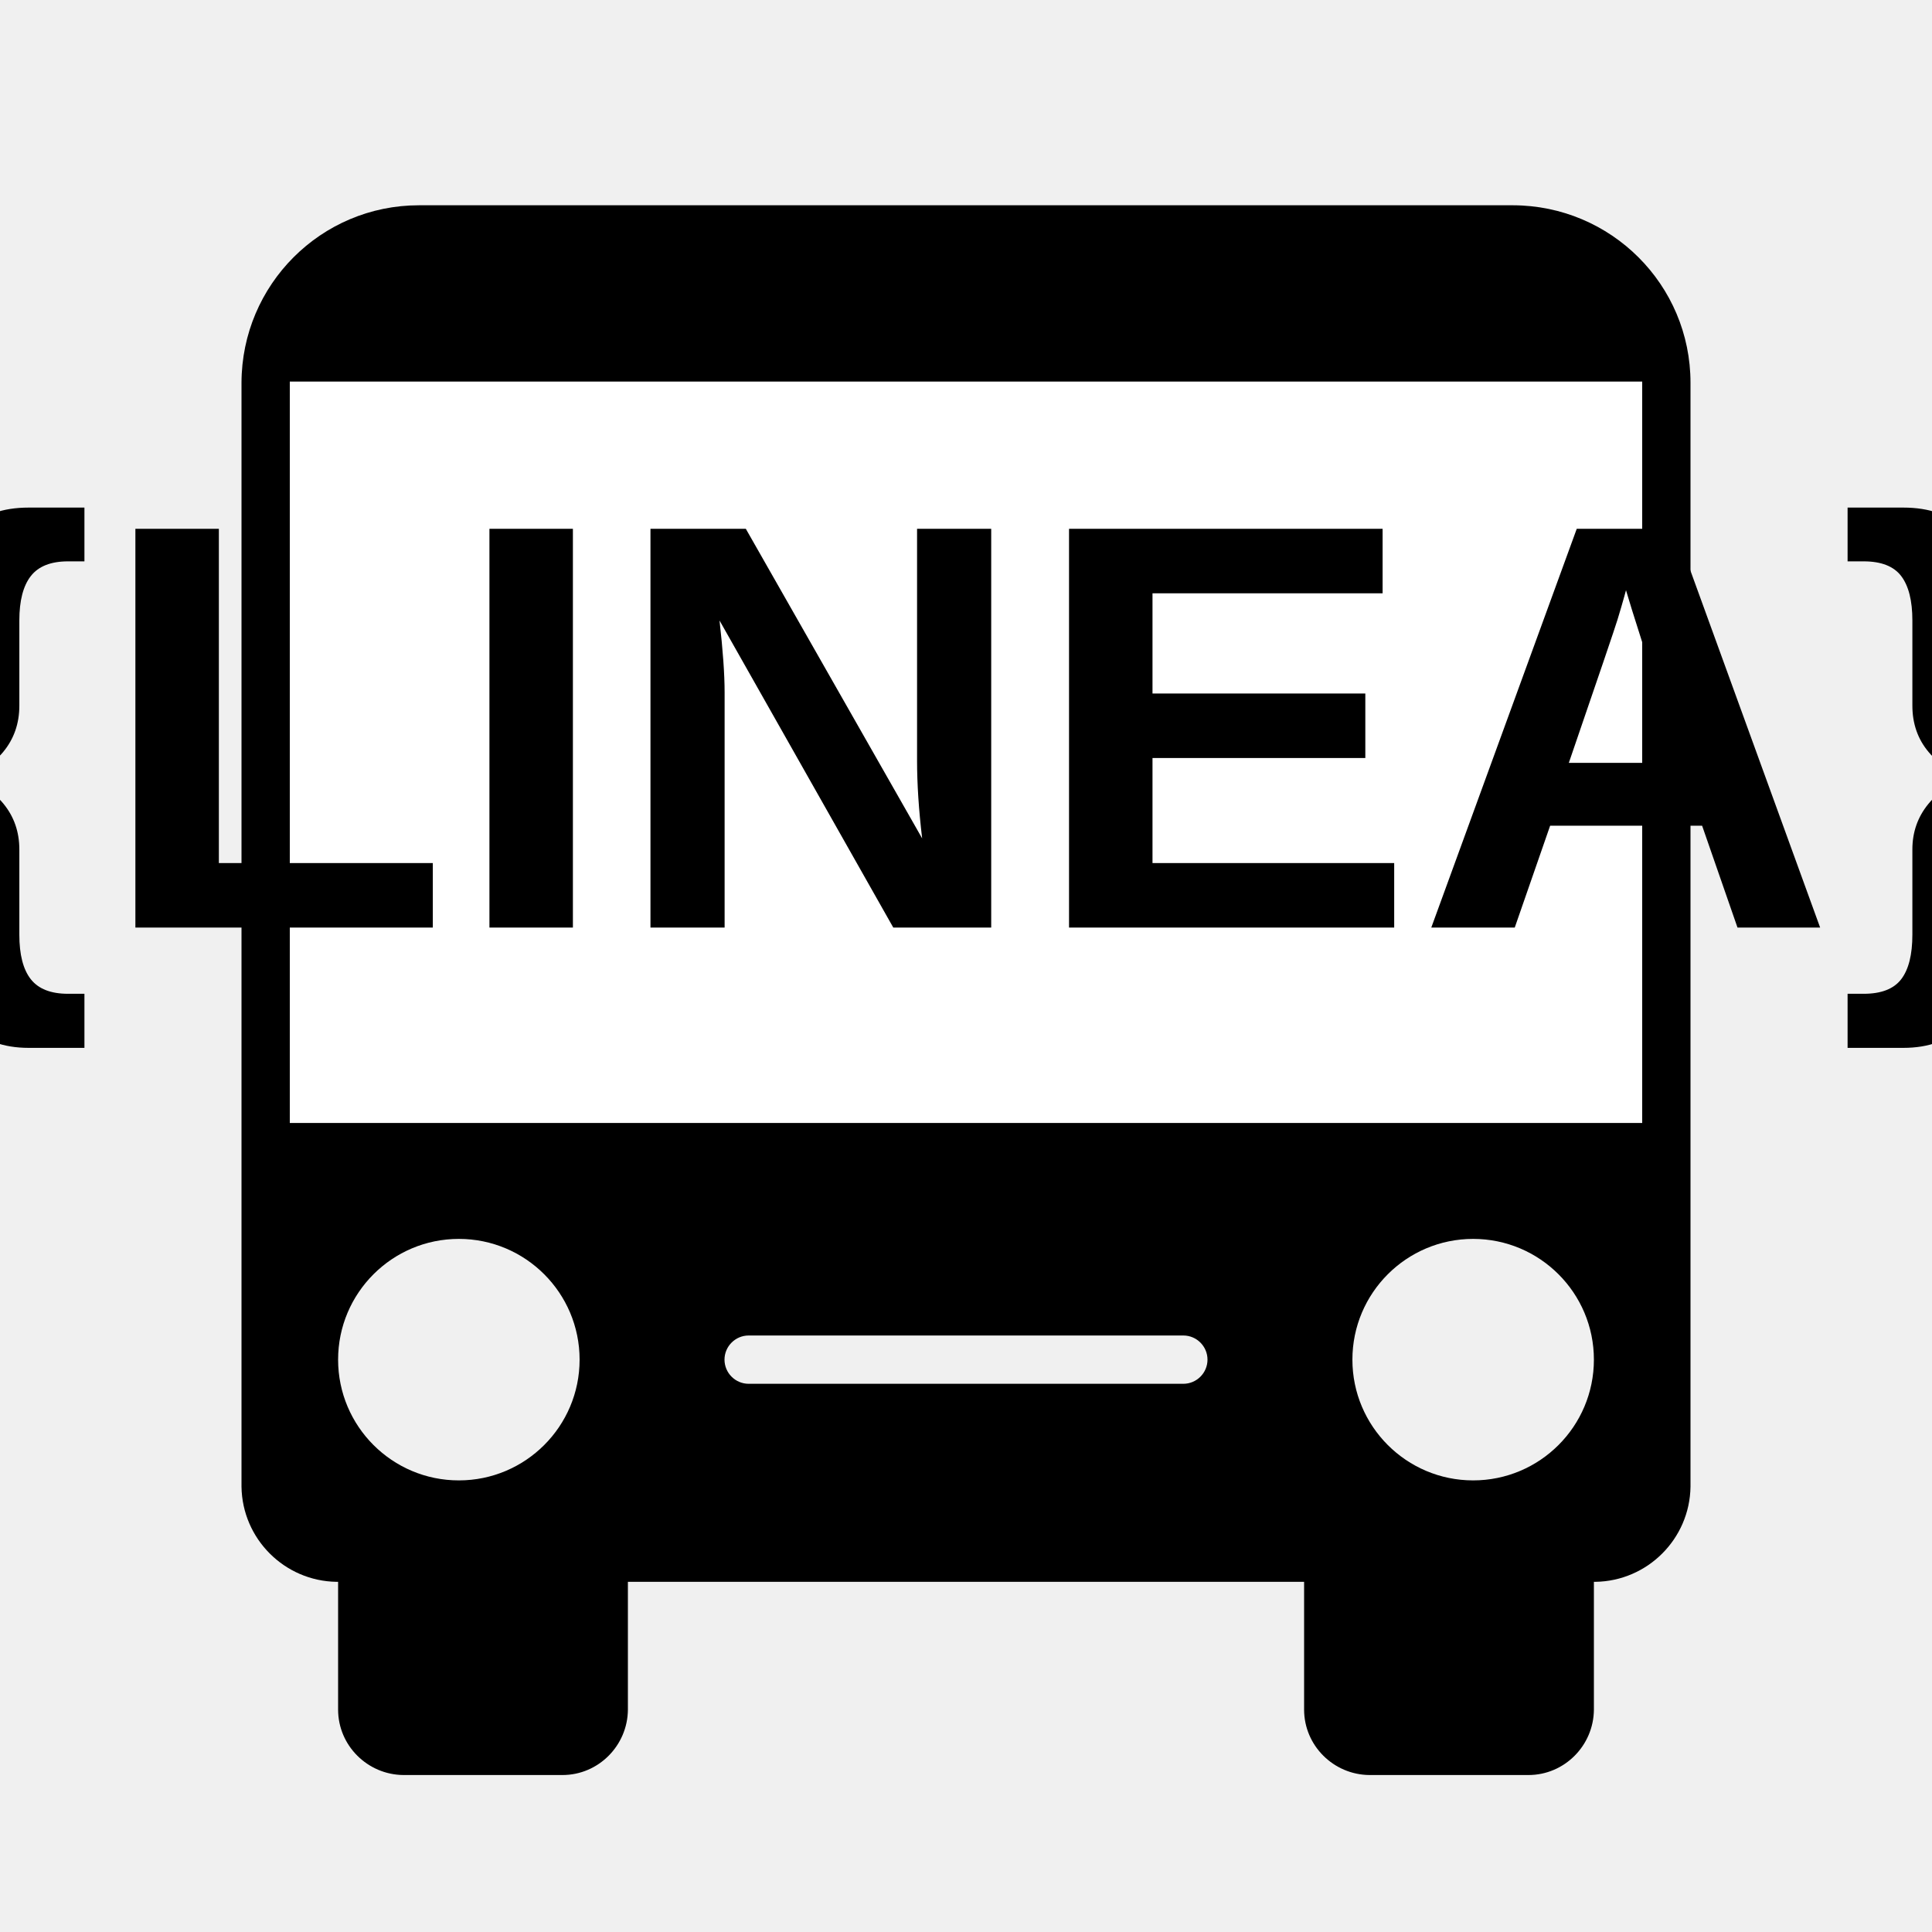
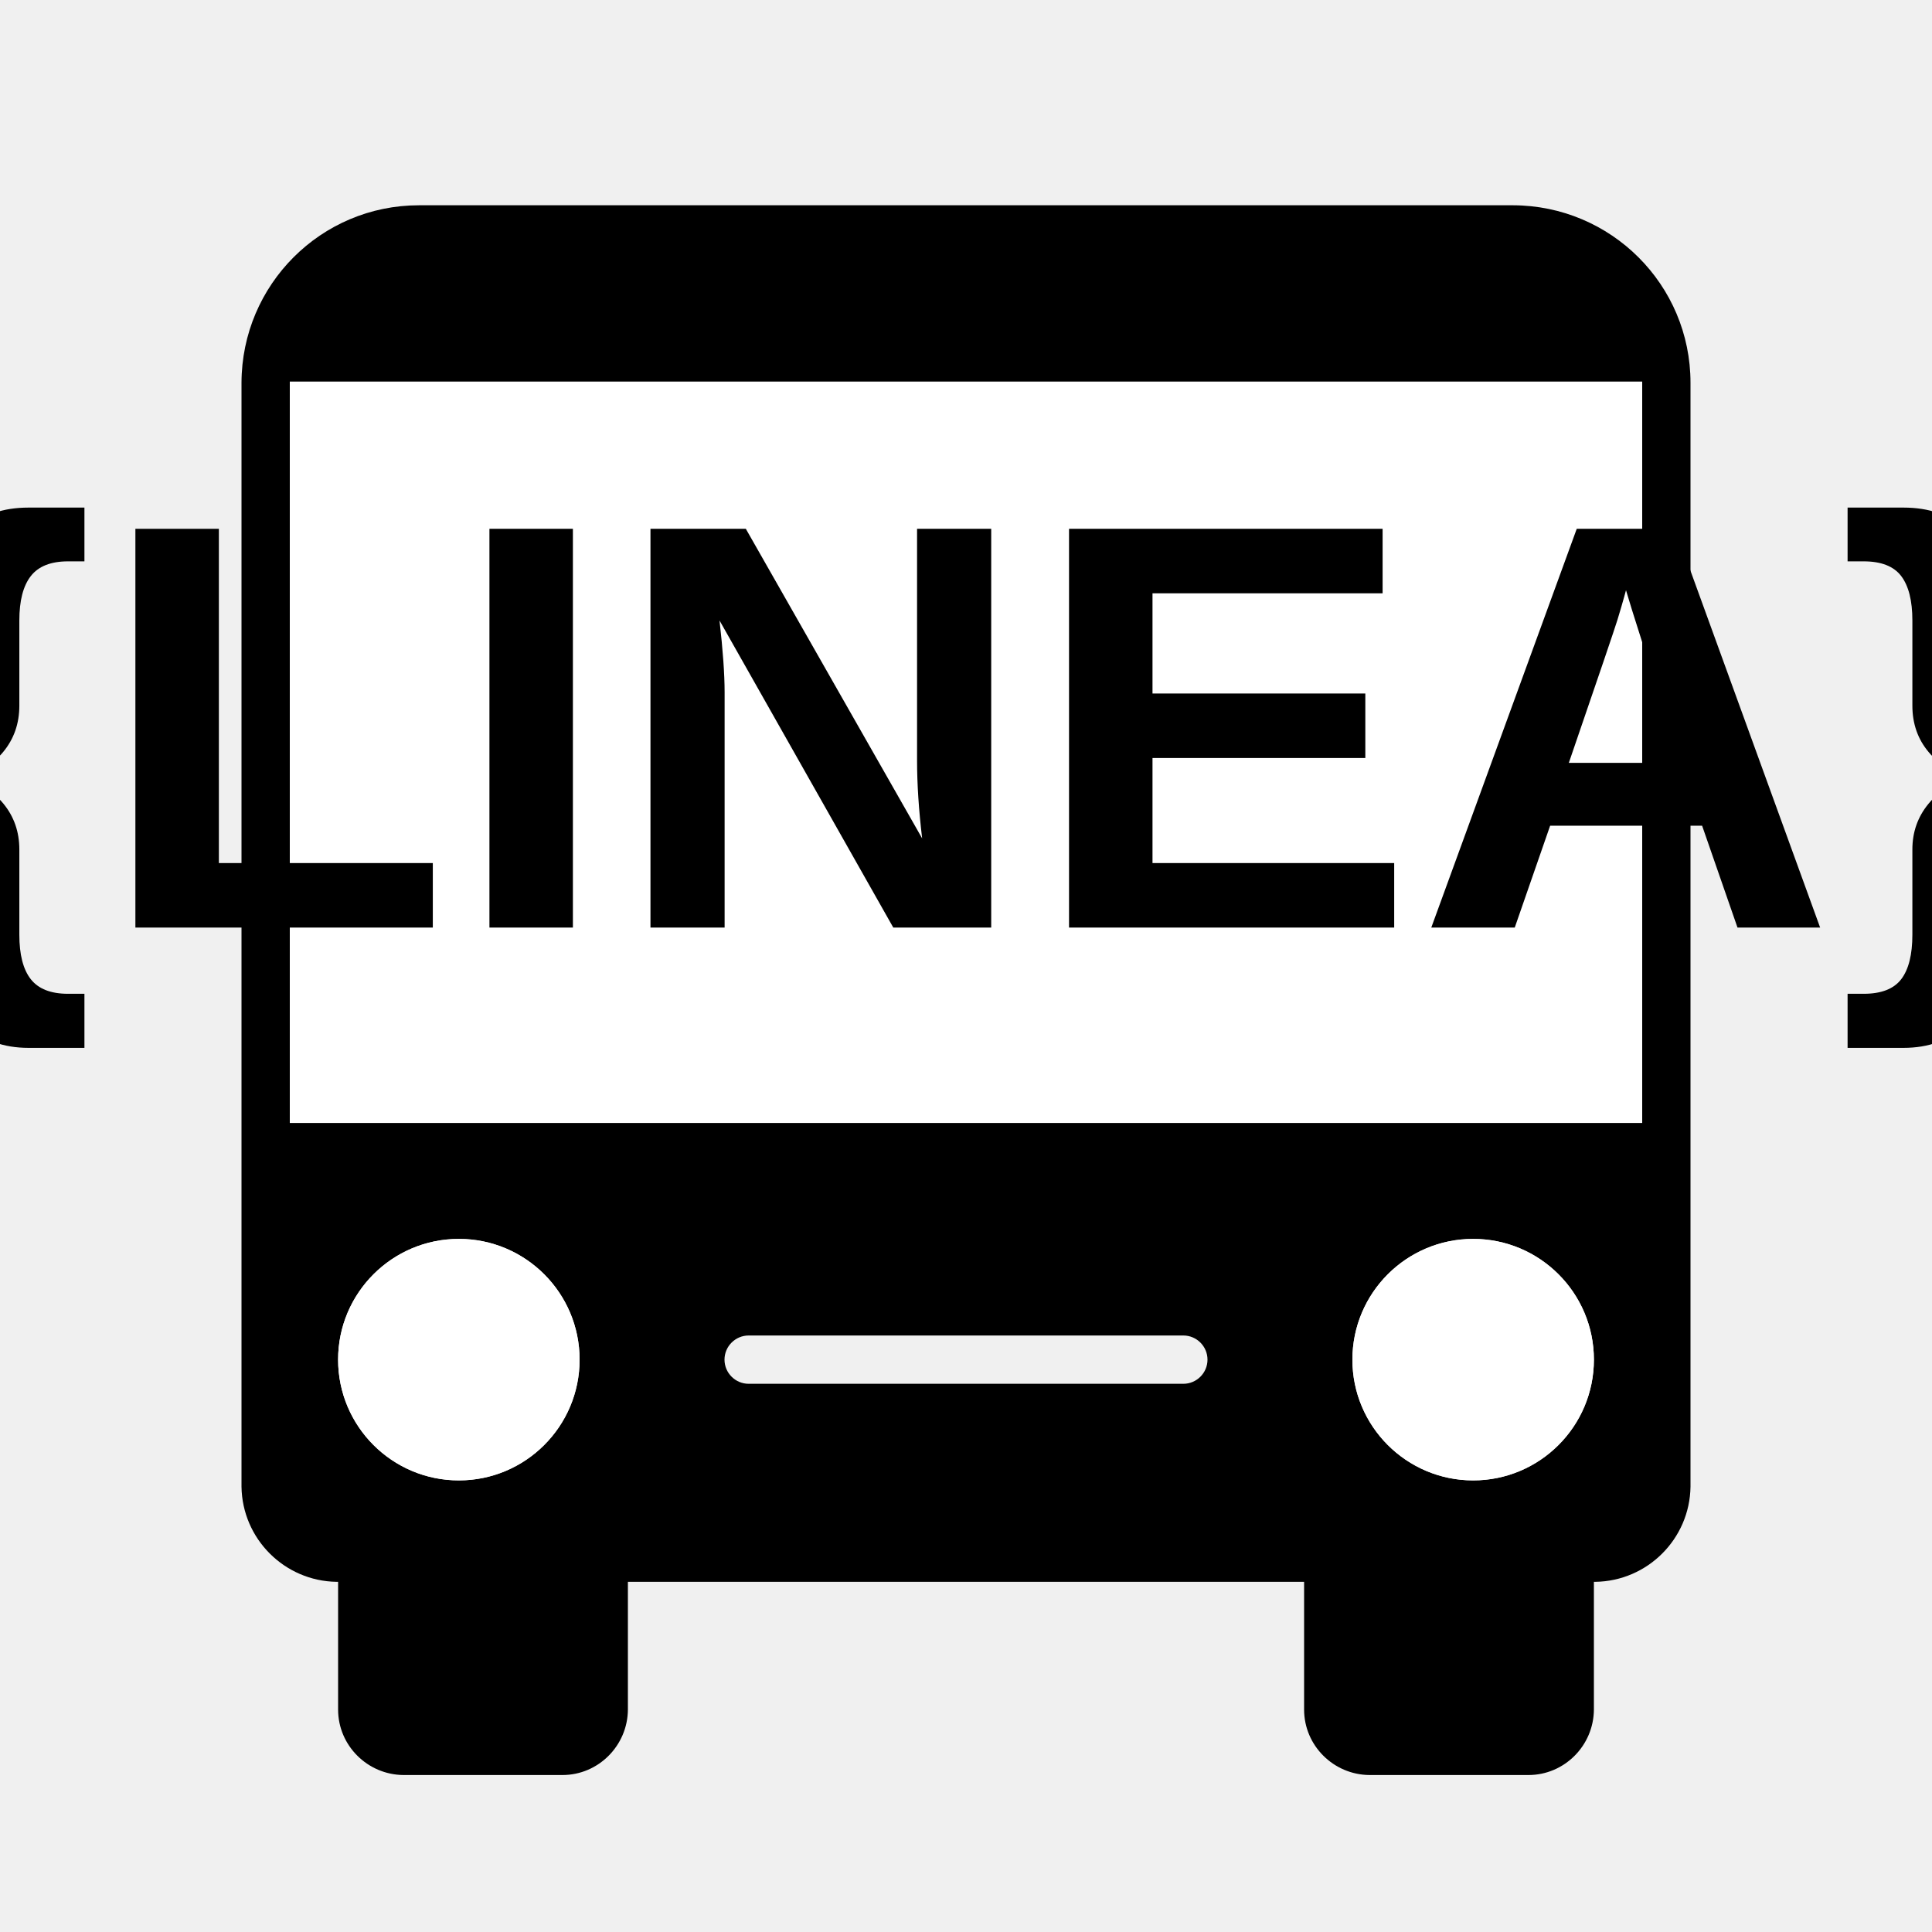
<svg xmlns="http://www.w3.org/2000/svg" id="Layer_1" version="1.1" viewBox="0 0 800 800">
  <defs>
    <style>
      .st0 {
        fill: #fff;               
      }
      .st1 {
        fill: {COLOR};
      }
      .line-text {
        fill: {COLOR};               
        font-family: Arial, sans-serif;
        font-size: 240px;            
        font-weight: bold;
        text-anchor: middle;
        dominant-baseline: middle;
      }
    </style>
  </defs>
-   <path d="M-1724.9,645h.6v52.9c0,14.9,12.2,27,27.1,27.1h65.8c14.9,0,27-12.2,27.1-27.1v-52.9h280v52.9c0,14.9,12.2,27,27.1,27.1h65.8c14.9,0,27-12.2,27.1-27.1v-52.9h.6c21.6-.3,39.1-17.8,39.4-39.4V148.5c0-40.6-32.9-73.4-73.5-73.5h-453c-40.6,0-73.4,32.9-73.5,73.5v457.1c.3,21.6,17.8,39.1,39.4,39.4ZM-1624.3,697.9c0,3.9-3.2,7.1-7.1,7.1h-65.8c-3.9,0-7.1-3.2-7.1-7.1v-52.9h80v52.9h0ZM-1224.3,697.9c0,3.9-3.2,7.1-7.1,7.1h-65.8c-3.9,0-7.1-3.2-7.1-7.1v-52.9h80v52.9h0ZM-1744.3,148.5c0-29.5,24-53.4,53.5-53.5h453c29.5,0,53.4,24,53.5,53.5v.5h-560v-.5ZM-1744.3,169h560v286h-560V169ZM-1744.3,475h560v130.6c0,10.7-8.7,19.4-19.4,19.4h-521.2c-10.7,0-19.4-8.7-19.4-19.4h0s0-130.6,0-130.6ZM-1674.3,603c27.6,0,50-22.4,50-50s-22.4-50-50-50-50,22.4-50,50,22.4,50,50,50h0ZM-1674.3,523c16.6,0,30,13.4,30,30s-13.4,30-30,30-30-13.4-30-30,13.4-30,30-30ZM-1254.3,603c27.6,0,50-22.4,50-50s-22.4-50-50-50-50,22.4-50,50,22.4,50,50,50ZM-1254.3,523c16.6,0,30,13.4,30,30s-13.4,30-30,30-30-13.4-30-30,13.4-30,30-30ZM-1564.3,553c0-5.5,4.5-10,10-10h180c5.5,0,10,4.5,10,10s-4.5,10-10,10h-180c-5.5,0-10-4.5-10-10Z" />
-   <path d="M-1023.6,710h.6v52.9c0,14.9,12.2,27,27.1,27.1h65.8c14.9,0,27-12.2,27.1-27.1v-52.9h280v52.9c0,14.9,12.2,27,27.1,27.1h65.8c14.9,0,27-12.2,27.1-27.1v-52.9h.6c21.6-.3,39.1-17.8,39.4-39.4V83.5c0-40.6-32.9-73.4-73.5-73.5h-453c-40.6,0-73.4,32.9-73.5,73.5v587.1c.3,21.6,17.8,39.1,39.4,39.4ZM-923,762.9c0,3.9-3.2,7.1-7.1,7.1h-65.8c-3.9,0-7.1-3.2-7.1-7.1v-52.9h80v52.9h0ZM-523,762.9c0,3.9-3.2,7.1-7.1,7.1h-65.8c-3.9,0-7.1-3.2-7.1-7.1v-52.9h80v52.9h0ZM-1043,83.5c0-29.5,24-53.4,53.5-53.5h453c29.5,0,53.4,24,53.5,53.5v56.5h-560v-56.5ZM-1043,160H-483v230h-560v-230ZM-1043,410H-483v260.6c0,10.7-8.7,19.4-19.4,19.4h-521.2c-10.7,0-19.4-8.7-19.4-19.4h0v-260.6h0ZM-973,620c27.6,0,50-22.4,50-50s-22.4-50-50-50-50,22.4-50,50,22.4,50,50,50h0ZM-973,540c16.6,0,30,13.4,30,30s-13.4,30-30,30-30-13.4-30-30,13.4-30,30-30ZM-553,620c27.6,0,50-22.4,50-50s-22.4-50-50-50-50,22.4-50,50,22.4,50,50,50ZM-553,540c16.6,0,30,13.4,30,30s-13.4,30-30,30-30-13.4-30-30,13.4-30,30-30ZM-863,570c0-5.5,4.5-10,10-10h180c5.5,0,10,4.5,10,10s-4.5,10-10,10h-180c-5.5,0-10-4.5-10-10Z" />
-   <path class="st1" d="M626.5,85H173.5c-40.6,0-73.4,32.9-73.5,73.5v457.1c.3,21.6,17.8,39.1,39.4,39.4h.6v52.9c0,14.9,12.2,27,27.1,27.1h65.8c14.9,0,27-12.2,27.1-27.1v-52.9h280v52.9c0,14.9,12.2,27,27.1,27.1h65.8c14.9,0,27-12.2,27.1-27.1v-52.9h.6c21.6-.3,39.1-17.8,39.4-39.4V158.5c0-40.6-32.9-73.4-73.5-73.5ZM190,613c-27.6,0-50-22.4-50-50s22.4-50,50-50,50,22.4,50,50-22.4,50-50,50ZM490,573h-180c-5.5,0-10-4.5-10-10s4.5-10,10-10h180c5.5,0,10,4.5,10,10s-4.5,10-10,10ZM610,613c-27.6,0-50-22.4-50-50s22.4-50,50-50,50,22.4,50,50-22.4,50-50,50Z" />
+   <path d="M-1724.9,645h.6v52.9c0,14.9,12.2,27,27.1,27.1h65.8c14.9,0,27-12.2,27.1-27.1v-52.9h280v52.9c0,14.9,12.2,27,27.1,27.1h65.8c14.9,0,27-12.2,27.1-27.1v-52.9h.6c21.6-.3,39.1-17.8,39.4-39.4V148.5c0-40.6-32.9-73.4-73.5-73.5h-453c-40.6,0-73.4,32.9-73.5,73.5v457.1c.3,21.6,17.8,39.1,39.4,39.4ZM-1624.3,697.9c0,3.9-3.2,7.1-7.1,7.1h-65.8c-3.9,0-7.1-3.2-7.1-7.1v-52.9h80v52.9h0ZM-1224.3,697.9c0,3.9-3.2,7.1-7.1,7.1h-65.8c-3.9,0-7.1-3.2-7.1-7.1v-52.9h80v52.9h0ZM-1744.3,148.5c0-29.5,24-53.4,53.5-53.5h453c29.5,0,53.4,24,53.5,53.5v.5h-560v-.5ZM-1744.3,169h560v286h-560V169ZM-1744.3,475h560v130.6c0,10.7-8.7,19.4-19.4,19.4h-521.2c-10.7,0-19.4-8.7-19.4-19.4h0v-130.6h0ZM-1674.3,603c27.6,0,50-22.4,50-50s-22.4-50-50-50-50,22.4-50,50,22.4,50,50,50h0ZM-1674.3,523c16.6,0,30,13.4,30,30s-13.4,30-30,30-30-13.4-30-30,13.4-30,30-30ZM-1254.3,603c27.6,0,50-22.4,50-50s-22.4-50-50-50-50,22.4-50,50,22.4,50,50,50ZM-1254.3,523c16.6,0,30,13.4,30,30s-13.4,30-30,30-30-13.4-30-30,13.4-30,30-30ZM-1564.3,553c0-5.5,4.5-10,10-10h180c5.5,0,10,4.5,10,10s-4.5,10-10,10h-180c-5.5,0-10-4.5-10-10Z" />
+   <path d="M-1023.6,710h.6v52.9c0,14.9,12.2,27,27.1,27.1h65.8c14.9,0,27-12.2,27.1-27.1v-52.9h280v52.9c0,14.9,12.2,27,27.1,27.1h65.8c14.9,0,27-12.2,27.1-27.1v-52.9h.6c21.6-.3,39.1-17.8,39.4-39.4V83.5c0-40.6-32.9-73.4-73.5-73.5h-453c-40.6,0-73.4,32.9-73.5,73.5v587.1c.3,21.6,17.8,39.1,39.4,39.4h0ZM-923,762.9c0,3.9-3.2,7.1-7.1,7.1h-65.8c-3.9,0-7.1-3.2-7.1-7.1v-52.9h80v52.9h0ZM-523,762.9c0,3.9-3.2,7.1-7.1,7.1h-65.8c-3.9,0-7.1-3.2-7.1-7.1v-52.9h80v52.9h0ZM-1043,83.5c0-29.5,24-53.4,53.5-53.5h453c29.5,0,53.4,24,53.5,53.5v56.5h-560v-56.5ZM-1043,160H-483v230h-560v-230ZM-1043,410H-483v260.6c0,10.7-8.7,19.4-19.4,19.4h-521.2c-10.7,0-19.4-8.7-19.4-19.4h0v-260.6h0ZM-973,620c27.6,0,50-22.4,50-50s-22.4-50-50-50-50,22.4-50,50,22.4,50,50,50h0ZM-973,540c16.6,0,30,13.4,30,30s-13.4,30-30,30-30-13.4-30-30,13.4-30,30-30ZM-553,620c27.6,0,50-22.4,50-50s-22.4-50-50-50-50,22.4-50,50,22.4,50,50,50ZM-553,540c16.6,0,30,13.4,30,30s-13.4,30-30,30-30-13.4-30-30,13.4-30,30-30ZM-863,570c0-5.5,4.5-10,10-10h180c5.5,0,10,4.5,10,10s-4.5,10-10,10h-180c-5.5,0-10-4.5-10-10Z" />
+   <path class="st1" d="M626.5,85H173.5c-40.6,0-73.4,32.9-73.5,73.5v457.1c.3,21.6,17.8,39.1,39.4,39.4h.6v52.9c0,14.9,12.2,27,27.1,27.1h65.8c14.9,0,27-12.2,27.1-27.1v-52.9h280v52.9c0,14.9,12.2,27,27.1,27.1h65.8c14.9,0,27-12.2,27.1-27.1v-52.9h.6c21.6-.3,39.1-17.8,39.4-39.4V158.5c0-40.6-32.9-73.4-73.5-73.5h0ZM190,613c-27.6,0-50-22.4-50-50s22.4-50,50-50,50,22.4,50,50-22.4,50-50,50ZM490,573h-180c-5.5,0-10-4.5-10-10s4.5-10,10-10h180c5.5,0,10,4.5,10,10s-4.5,10-10,10ZM610,613c-27.6,0-50-22.4-50-50s22.4-50,50-50,50,22.4,50,50-22.4,50-50,50Z" />
  <rect class="st0" x="120" y="158" width="560" height="307" />
+   <path class="st0" d="M190,613c-27.6,0-50-22.4-50-50s22.4-50,50-50,50,22.4,50,50-22.4,50-50,50Z" />
+   <path class="st0" d="M610,613c-27.6,0-50-22.4-50-50s22.4-50,50-50,50,22.4,50,50-22.4,50-50,50Z" />
  <text x="400" y="316" class="line-text">
    {LINEA}
  </text>
</svg>
